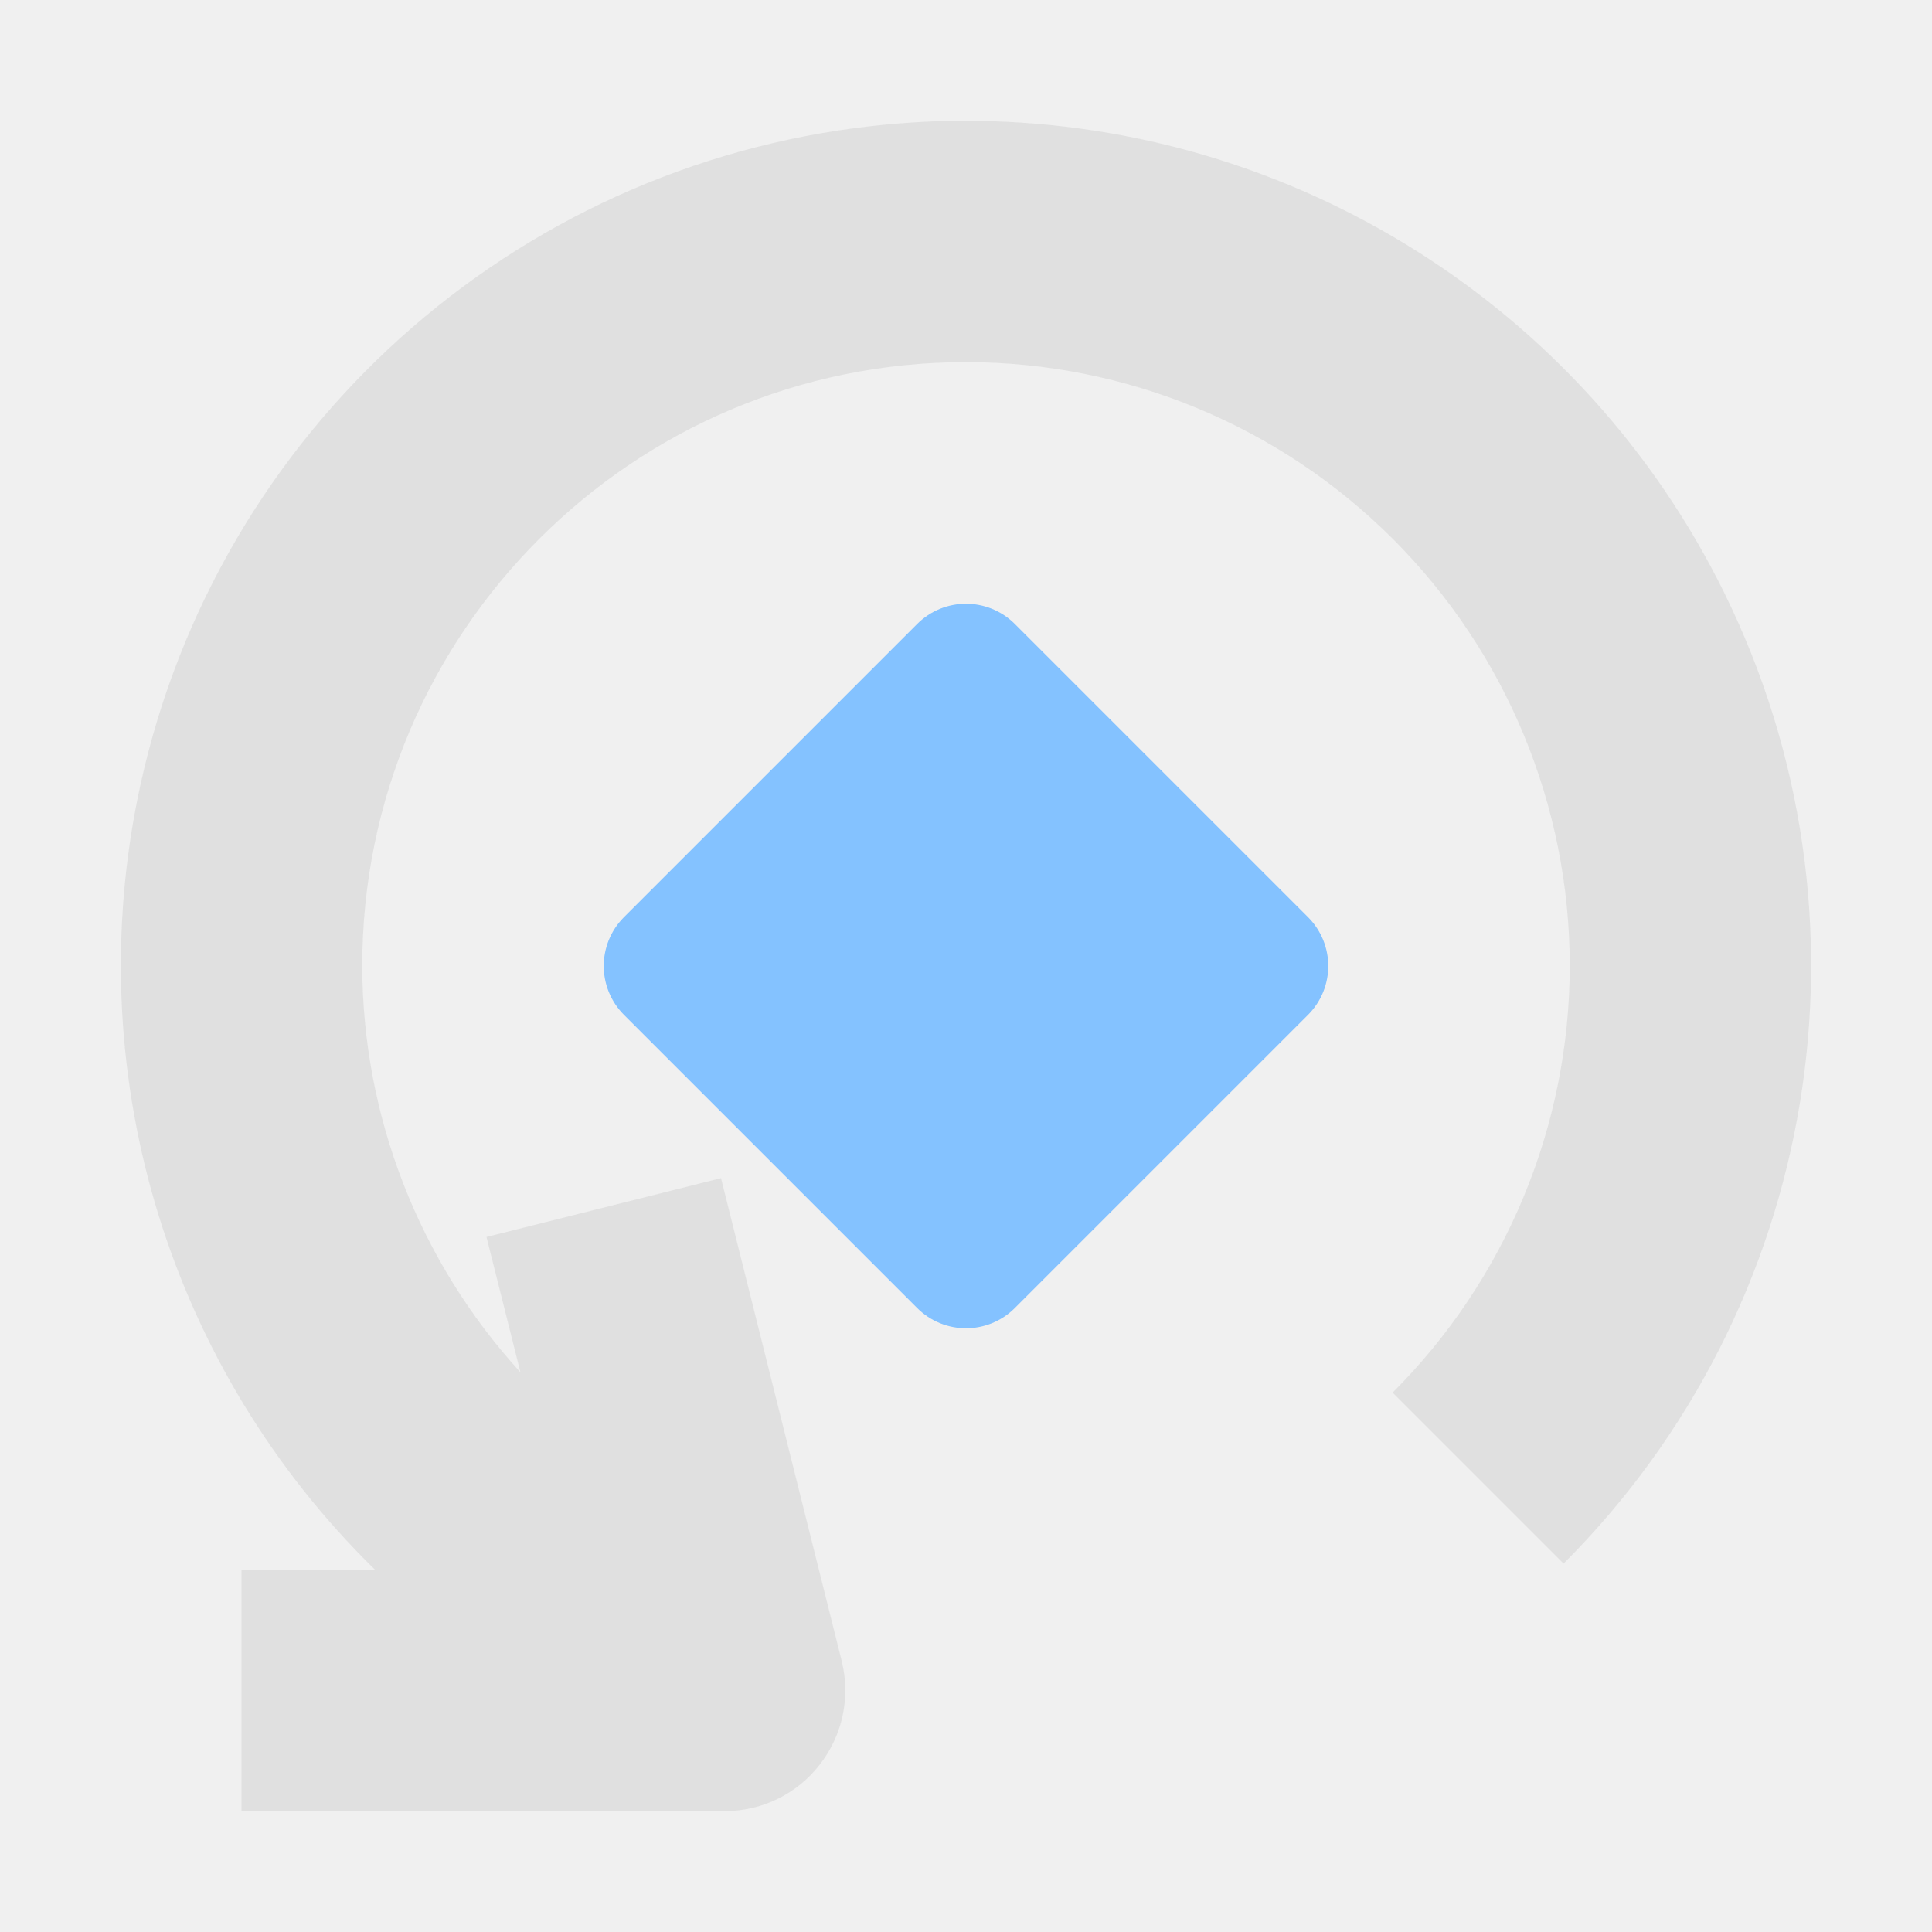
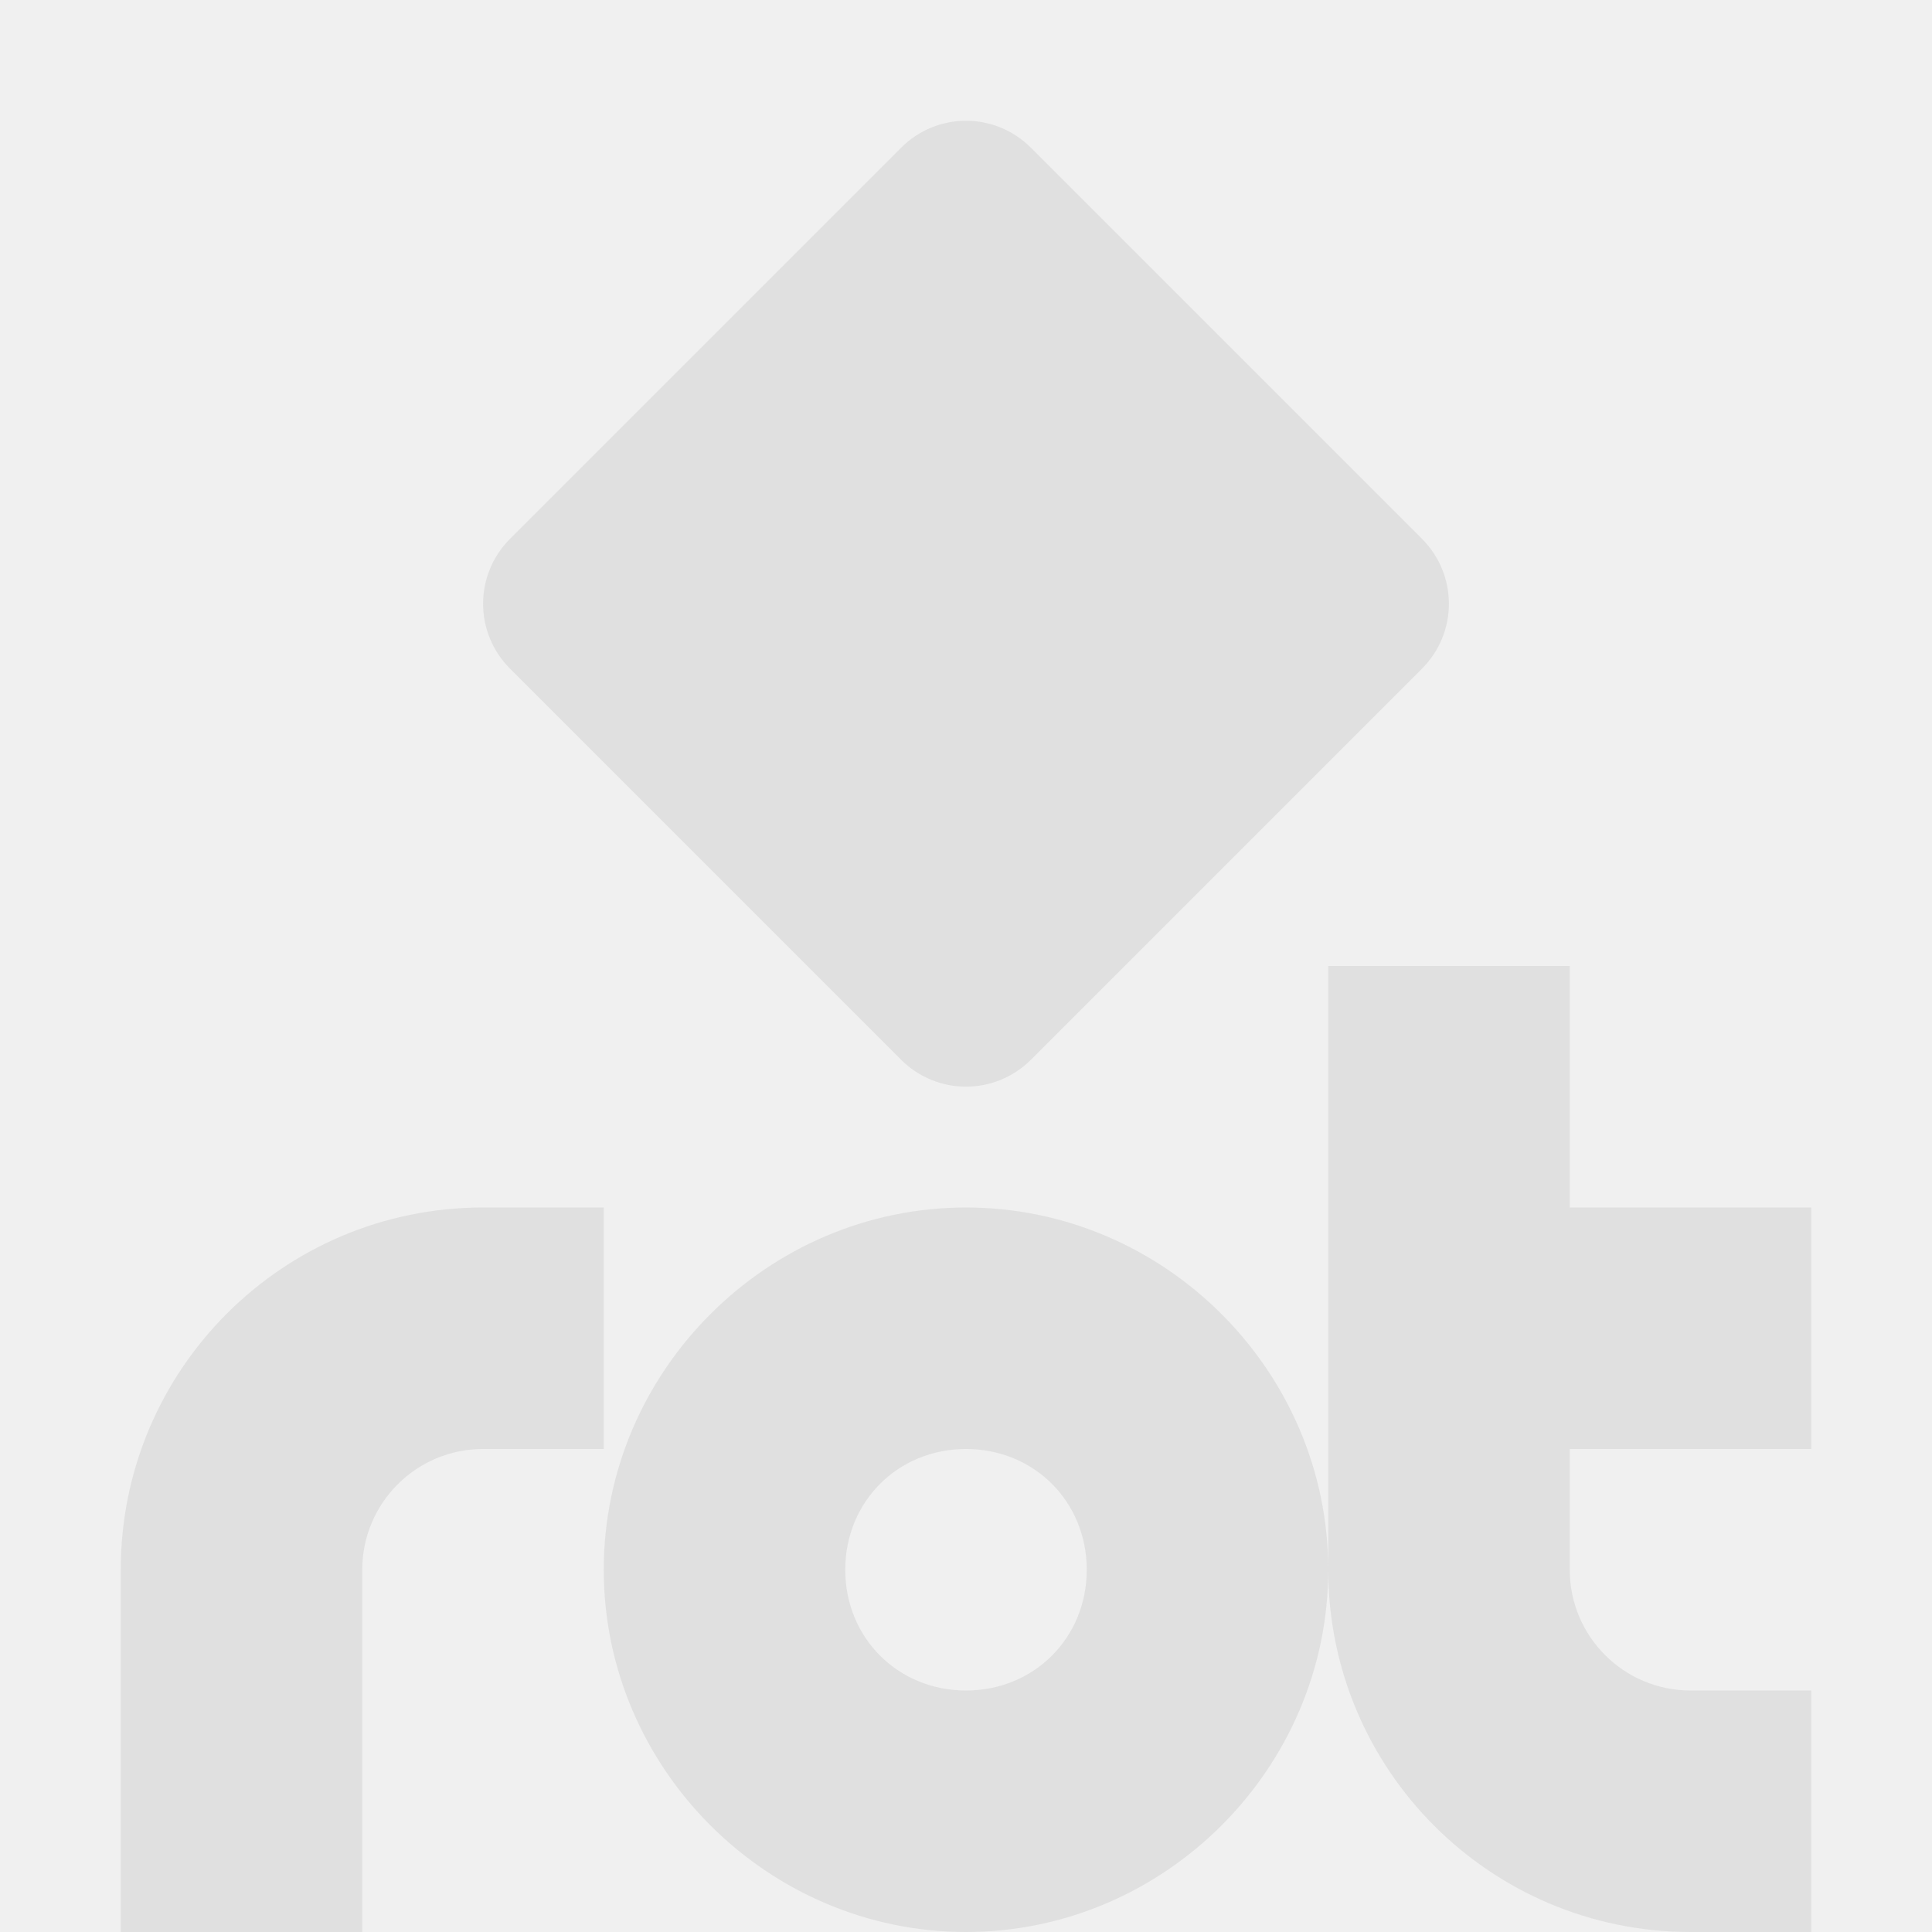
- <svg xmlns="http://www.w3.org/2000/svg" style="isolation:isolate" viewBox="0 0 16 16" width="16" height="16">
-   <path d=" M 8.088 1.001 C 7.986 1 7.885 1.001 7.783 1.003 C 7.55 1.011 7.317 1.03 7.086 1.06 C 4.113 1.452 1.72 3.693 1.135 6.634 C 0.675 8.953 1.416 11.346 3.105 12.999 L 2 12.999 L 2 14.999 L 6 14.999 C 6.308 15 6.599 14.858 6.788 14.615 C 6.978 14.372 7.045 14.056 6.971 13.757 L 5.971 9.757 L 4.029 10.244 L 4.31 11.365 C 3.47 10.445 3.002 9.245 3 7.999 C 3 5.238 5.239 2.999 8 2.999 C 9.326 2.999 10.598 3.526 11.536 4.464 C 12.473 5.402 13 6.673 13 7.999 C 12.999 9.325 12.471 10.596 11.533 11.533 L 12.949 12.949 C 15.069 10.828 15.603 7.593 14.277 4.904 C 13.112 2.542 10.721 1.035 8.088 1.001 L 8.088 1.001 Z " fill="rgb(224,224,224)" fill-opacity="0.996" />
-   <path d="M 5.168 7.595 L 7.595 5.168 C 7.819 4.944 8.181 4.944 8.405 5.168 L 10.832 7.595 C 11.056 7.819 11.056 8.181 10.832 8.405 L 8.405 10.832 C 8.181 11.056 7.819 11.056 7.595 10.832 L 5.168 8.405 C 4.944 8.181 4.944 7.819 5.168 7.595 Z" style="stroke:none;fill:#84C2FF;stroke-miterlimit:10;" />
+ <svg xmlns="http://www.w3.org/2000/svg" width="16" height="16" viewBox="0 0 16 16" id="svg2" version="1.1">
+   <defs id="defs4">
+     <clipPath clipPathUnits="userSpaceOnUse" id="clipPath4253">
+       <path style="fill:#ffffff;fill-opacity:1;stroke:none;stroke-width:4;stroke-linecap:round;stroke-linejoin:round;stroke-miterlimit:4;stroke-dasharray:none;stroke-opacity:1" d="m 16.459,1024.37 a 12,12 0 0 0 -3.564,0.4 12,12 0 0 0 -8.486,14.697 12,12 0 0 0 14.697,8.486 12,12 0 0 0 8.486,-14.697 12,12 0 0 0 -11.133,-8.887 z M 16.25,1029.821 a 6.545,6.545 0 0 1 6.072,4.848 6.545,6.545 0 0 1 -4.629,8.016 6.545,6.545 0 0 1 -8.016,-4.629 6.545,6.545 0 0 1 4.629,-8.016 6.545,6.545 0 0 1 1.943,-0.219 z" id="path4255" />
+     </clipPath>
+     <clipPath clipPathUnits="userSpaceOnUse" id="clipPath4199">
+       <path id="path4201" d="m 16.5,1025.862 a 11.812,10.5 0 0 0 -11.813,10.5 11.812,10.5 0 0 0 11.813,10.5 11.812,10.5 0 0 0 11.812,-10.5 11.812,10.5 0 0 0 -11.812,-10.5 z m -3.375,3 a 3.375,3 0 0 1 3.375,3 3.375,3 0 0 1 -3.375,3 3.375,3 0 0 1 -3.375,-3 3.375,3 0 0 1 3.375,-3 z" style="opacity:1;fill:#ffffff;fill-opacity:1;stroke:none;stroke-width:2;stroke-linecap:round;stroke-linejoin:miter;stroke-miterlimit:4;stroke-dasharray:none;stroke-dashoffset:0;stroke-opacity:1" />
+     </clipPath>
+     <clipPath id="clipPath4392" clipPathUnits="userSpaceOnUse">
+       <path id="path4394" d="m 8.072,1041.362 a 5,5 0 0 0 -3.607,1.465 5,5 0 0 0 0,7.07 5,5 0 0 0 7.07,0 l -1.416,-1.416 A 3,3 0 0 1 8,1049.362 a 3,3 0 0 1 -3,-3 3,3 0 0 1 3,-3 3,3 0 0 1 2.119,0.881 l 1.416,-1.416 a 5,5 0 0 0 -3.463,-1.465 z" style="fill:#e0e0e0;fill-opacity:1;stroke:none;stroke-width:2;stroke-linecap:round;stroke-linejoin:round;stroke-miterlimit:4;stroke-dasharray:none;stroke-opacity:1" />
+     </clipPath>
+     <clipPath clipPathUnits="userSpaceOnUse" id="clipPath4196">
+       <path style="opacity:1;fill:#ffffff;fill-opacity:1;stroke:none;stroke-width:2;stroke-linecap:round;stroke-linejoin:miter;stroke-miterlimit:4;stroke-dasharray:none;stroke-dashoffset:0;stroke-opacity:1" d="m 8.062,1025.862 a 3.375,3 0 0 0 -3.375,3 3.375,3 0 0 0 1.688,2.596 l 0,9.812 a 3.375,3 0 0 0 -1.688,2.593 3.375,3 0 0 0 3.375,3 3.375,3 0 0 0 3.375,-3 3.375,3 0 0 0 -1.688,-2.596 l 0,-8.783 11.931,10.605 a 3.375,3 0 0 0 -0.119,0.773 3.375,3 0 0 0 3.375,3 3.375,3 0 0 0 3.375,-3 3.375,3 0 0 0 -3.375,-3 3.375,3 0 0 0 -0.873,0.102 l -11.928,-10.602 9.884,0 a 3.375,3 0 0 0 2.917,1.5 3.375,3 0 0 0 3.375,-3 3.375,3 0 0 0 -3.375,-3 3.375,3 0 0 0 -2.92,1.5 l -11.038,0 a 3.375,3 0 0 0 -2.917,-1.5 z" id="path4198" />
+     </clipPath>
+     <clipPath clipPathUnits="userSpaceOnUse" id="clipPath4253-75">
+       <path style="fill:#ffffff;fill-opacity:1;stroke:none;stroke-width:4;stroke-linecap:round;stroke-linejoin:round;stroke-miterlimit:4;stroke-dasharray:none;stroke-opacity:1" d="m 16.459,1024.37 a 12,12 0 0 0 -3.564,0.4 12,12 0 0 0 -8.486,14.697 12,12 0 0 0 14.697,8.486 12,12 0 0 0 8.486,-14.697 12,12 0 0 0 -11.133,-8.887 z M 16.25,1029.821 a 6.545,6.545 0 0 1 6.072,4.848 6.545,6.545 0 0 1 -4.629,8.016 6.545,6.545 0 0 1 -8.016,-4.629 6.545,6.545 0 0 1 4.629,-8.016 6.545,6.545 0 0 1 1.943,-0.219 z" id="path4255-3" />
+     </clipPath>
+     <clipPath clipPathUnits="userSpaceOnUse" id="clipPath4199-5">
+       <path id="path4201-6" d="m 16.5,1025.862 a 11.812,10.5 0 0 0 -11.813,10.5 11.812,10.5 0 0 0 11.813,10.5 11.812,10.5 0 0 0 11.812,-10.5 11.812,10.5 0 0 0 -11.812,-10.5 z m -3.375,3 a 3.375,3 0 0 1 3.375,3 3.375,3 0 0 1 -3.375,3 3.375,3 0 0 1 -3.375,-3 3.375,3 0 0 1 3.375,-3 z" style="opacity:1;fill:#ffffff;fill-opacity:1;stroke:none;stroke-width:2;stroke-linecap:round;stroke-linejoin:miter;stroke-miterlimit:4;stroke-dasharray:none;stroke-dashoffset:0;stroke-opacity:1" />
+     </clipPath>
+     <clipPath id="clipPath4392-2" clipPathUnits="userSpaceOnUse">
+       <path id="path4394-9" d="m 8.072,1041.362 a 5,5 0 0 0 -3.607,1.465 5,5 0 0 0 0,7.07 5,5 0 0 0 7.07,0 l -1.416,-1.416 A 3,3 0 0 1 8,1049.362 a 3,3 0 0 1 -3,-3 3,3 0 0 1 3,-3 3,3 0 0 1 2.119,0.881 l 1.416,-1.416 a 5,5 0 0 0 -3.463,-1.465 z" style="fill:#e0e0e0;fill-opacity:1;stroke:none;stroke-width:2;stroke-linecap:round;stroke-linejoin:round;stroke-miterlimit:4;stroke-dasharray:none;stroke-opacity:1" />
+     </clipPath>
+     <clipPath clipPathUnits="userSpaceOnUse" id="clipPath4196-1">
+       <path style="opacity:1;fill:#ffffff;fill-opacity:1;stroke:none;stroke-width:2;stroke-linecap:round;stroke-linejoin:miter;stroke-miterlimit:4;stroke-dasharray:none;stroke-dashoffset:0;stroke-opacity:1" d="m 8.062,1025.862 a 3.375,3 0 0 0 -3.375,3 3.375,3 0 0 0 1.688,2.596 l 0,9.812 a 3.375,3 0 0 0 -1.688,2.593 3.375,3 0 0 0 3.375,3 3.375,3 0 0 0 3.375,-3 3.375,3 0 0 0 -1.688,-2.596 l 0,-8.783 11.931,10.605 a 3.375,3 0 0 0 -0.119,0.773 3.375,3 0 0 0 3.375,3 3.375,3 0 0 0 3.375,-3 3.375,3 0 0 0 -3.375,-3 3.375,3 0 0 0 -0.873,0.102 l -11.928,-10.602 9.884,0 a 3.375,3 0 0 0 2.917,1.5 3.375,3 0 0 0 3.375,-3 3.375,3 0 0 0 -3.375,-3 3.375,3 0 0 0 -2.92,1.5 l -11.038,0 a 3.375,3 0 0 0 -2.917,-1.5 z" id="path4198-2" />
+     </clipPath>
+     <clipPath clipPathUnits="userSpaceOnUse" id="clipPath4253-7">
+       <path style="fill:#ffffff;fill-opacity:1;stroke:none;stroke-width:4;stroke-linecap:round;stroke-linejoin:round;stroke-miterlimit:4;stroke-dasharray:none;stroke-opacity:1" d="m 16.459,1024.37 a 12,12 0 0 0 -3.564,0.4 12,12 0 0 0 -8.486,14.697 12,12 0 0 0 14.697,8.486 12,12 0 0 0 8.486,-14.697 12,12 0 0 0 -11.133,-8.887 z M 16.25,1029.821 a 6.545,6.545 0 0 1 6.072,4.848 6.545,6.545 0 0 1 -4.629,8.016 6.545,6.545 0 0 1 -8.016,-4.629 6.545,6.545 0 0 1 4.629,-8.016 6.545,6.545 0 0 1 1.943,-0.219 z" id="path4255-5" />
+     </clipPath>
+     <clipPath clipPathUnits="userSpaceOnUse" id="clipPath4199-3">
+       <path id="path4201-5" d="m 16.5,1025.862 a 11.812,10.5 0 0 0 -11.813,10.5 11.812,10.5 0 0 0 11.813,10.5 11.812,10.5 0 0 0 11.812,-10.5 11.812,10.5 0 0 0 -11.812,-10.5 z m -3.375,3 a 3.375,3 0 0 1 3.375,3 3.375,3 0 0 1 -3.375,3 3.375,3 0 0 1 -3.375,-3 3.375,3 0 0 1 3.375,-3 z" style="opacity:1;fill:#ffffff;fill-opacity:1;stroke:none;stroke-width:2;stroke-linecap:round;stroke-linejoin:miter;stroke-miterlimit:4;stroke-dasharray:none;stroke-dashoffset:0;stroke-opacity:1" />
+     </clipPath>
+     <clipPath id="clipPath4392-6" clipPathUnits="userSpaceOnUse">
+       <path id="path4394-2" d="m 8.072,1041.362 a 5,5 0 0 0 -3.607,1.465 5,5 0 0 0 0,7.07 5,5 0 0 0 7.07,0 l -1.416,-1.416 A 3,3 0 0 1 8,1049.362 a 3,3 0 0 1 -3,-3 3,3 0 0 1 3,-3 3,3 0 0 1 2.119,0.881 l 1.416,-1.416 a 5,5 0 0 0 -3.463,-1.465 z" style="fill:#e0e0e0;fill-opacity:1;stroke:none;stroke-width:2;stroke-linecap:round;stroke-linejoin:round;stroke-miterlimit:4;stroke-dasharray:none;stroke-opacity:1" />
+     </clipPath>
+     <clipPath clipPathUnits="userSpaceOnUse" id="clipPath4196-9">
+       <path style="opacity:1;fill:#ffffff;fill-opacity:1;stroke:none;stroke-width:2;stroke-linecap:round;stroke-linejoin:miter;stroke-miterlimit:4;stroke-dasharray:none;stroke-dashoffset:0;stroke-opacity:1" d="m 8.062,1025.862 a 3.375,3 0 0 0 -3.375,3 3.375,3 0 0 0 1.688,2.596 l 0,9.812 a 3.375,3 0 0 0 -1.688,2.593 3.375,3 0 0 0 3.375,3 3.375,3 0 0 0 3.375,-3 3.375,3 0 0 0 -1.688,-2.596 l 0,-8.783 11.931,10.605 a 3.375,3 0 0 0 -0.119,0.773 3.375,3 0 0 0 3.375,3 3.375,3 0 0 0 3.375,-3 3.375,3 0 0 0 -3.375,-3 3.375,3 0 0 0 -0.873,0.102 l -11.928,-10.602 9.884,0 a 3.375,3 0 0 0 2.917,1.5 3.375,3 0 0 0 3.375,-3 3.375,3 0 0 0 -3.375,-3 3.375,3 0 0 0 -2.92,1.5 l -11.038,0 a 3.375,3 0 0 0 -2.917,-1.5 z" id="path4198-1" />
+     </clipPath>
+   </defs>
+   <g id="layer1" transform="translate(0,-1036.362)">
+     <path style="opacity:1;fill:#e0e0e0;fill-opacity:0.996;stroke:none;stroke-width:3;stroke-linecap:round;stroke-linejoin:miter;stroke-miterlimit:4;stroke-dasharray:none;stroke-dashoffset:0;stroke-opacity:1" d="M 8 1 C 7.805 1 7.61 1.075 7.461 1.225 L 4.225 4.461 C 3.926 4.76 3.926 5.24 4.225 5.539 L 7.461 8.775 C 7.76 9.074 8.24 9.074 8.539 8.775 L 11.775 5.539 C 12.074 5.24 12.074 4.76 11.775 4.461 L 8.539 1.225 C 8.39 1.075 8.195 1 8 1 z M 11 8 L 11 13 C 11 14.657 12.343 16 14 16 L 15 16 L 15 14 L 14 14 C 13.448 14 13 13.552 13 13 L 13 12 L 15 12 L 15 10 L 13 10 L 13 8 L 11 8 z M 11 13 C 11 11.355 9.645 10 8 10 C 6.355 10 5 11.355 5 13 C 5 14.645 6.355 16 8 16 C 9.645 16 11 14.645 11 13 z M 4 10 C 2.343 10 1 11.343 1 13 L 1 16 L 3 16 L 3 13 C 3 12.448 3.448 12 4 12 L 5 12 L 5 10 L 4 10 z M 8 12 C 8.564 12 9 12.436 9 13 C 9 13.564 8.564 14 8 14 C 7.436 14 7 13.564 7 13 C 7 12.436 7.436 12 8 12 z " transform="translate(0,1036.362)" id="path4137" />
+   </g>
</svg>
